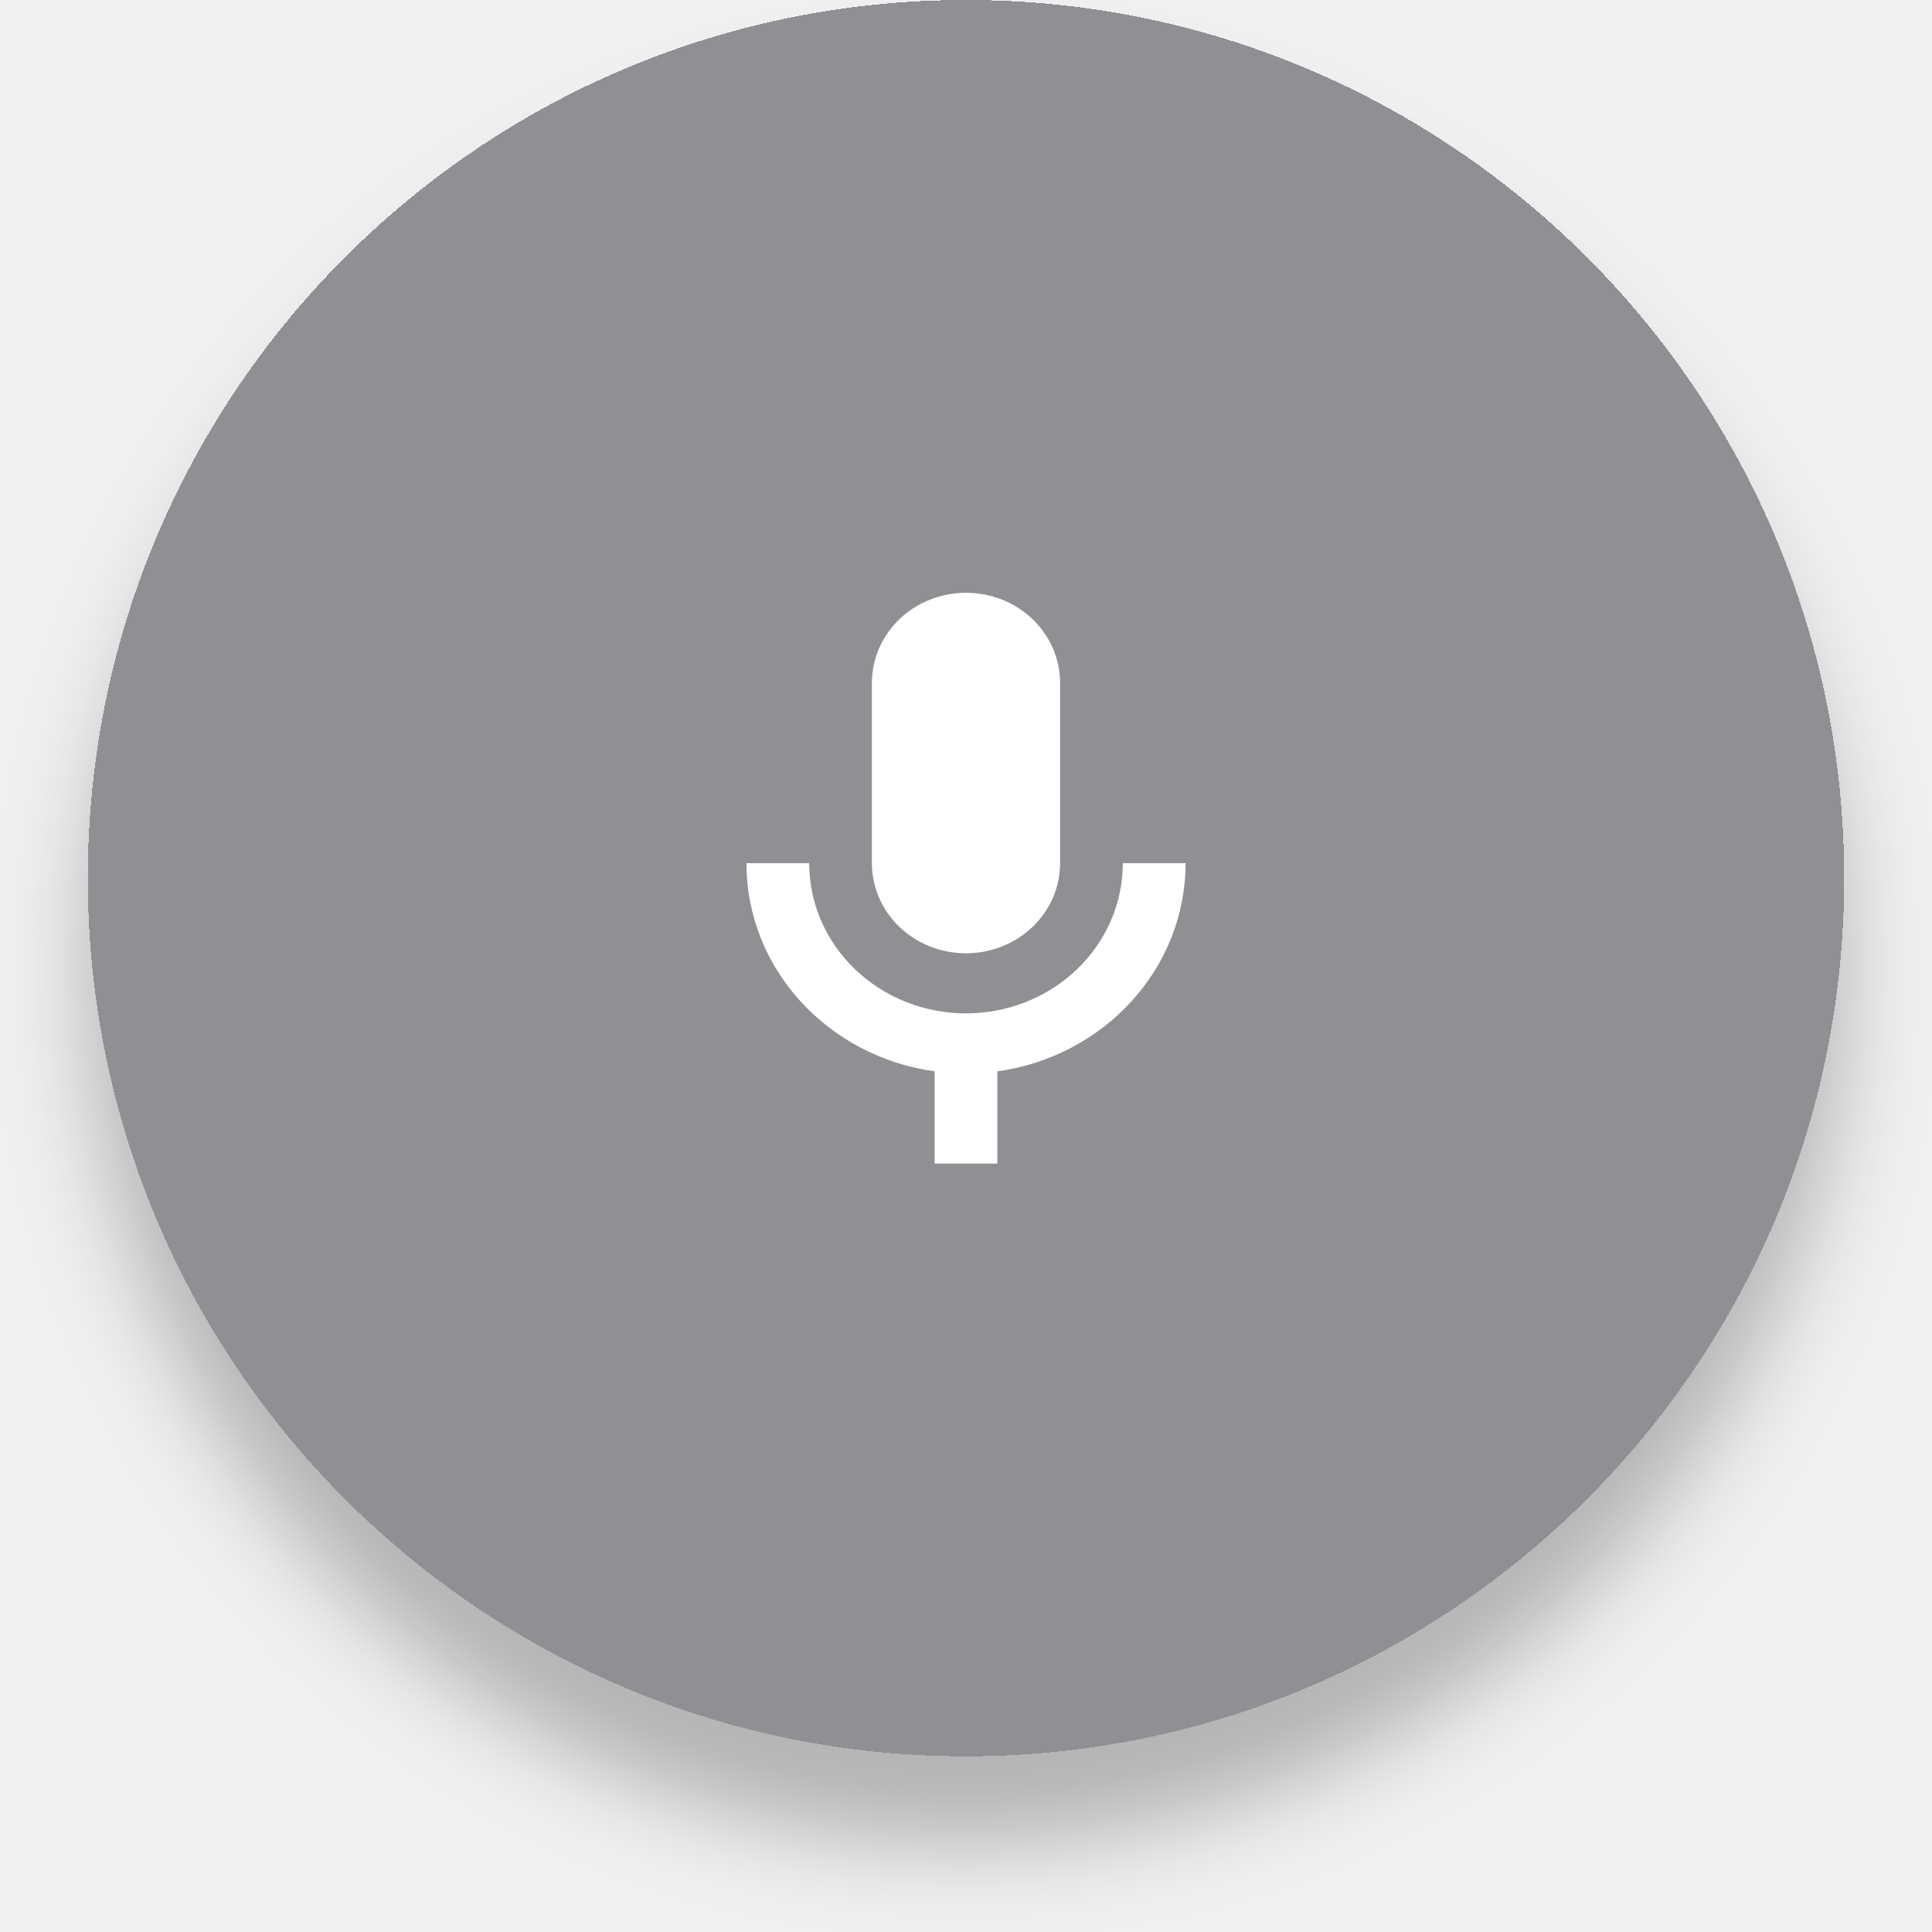
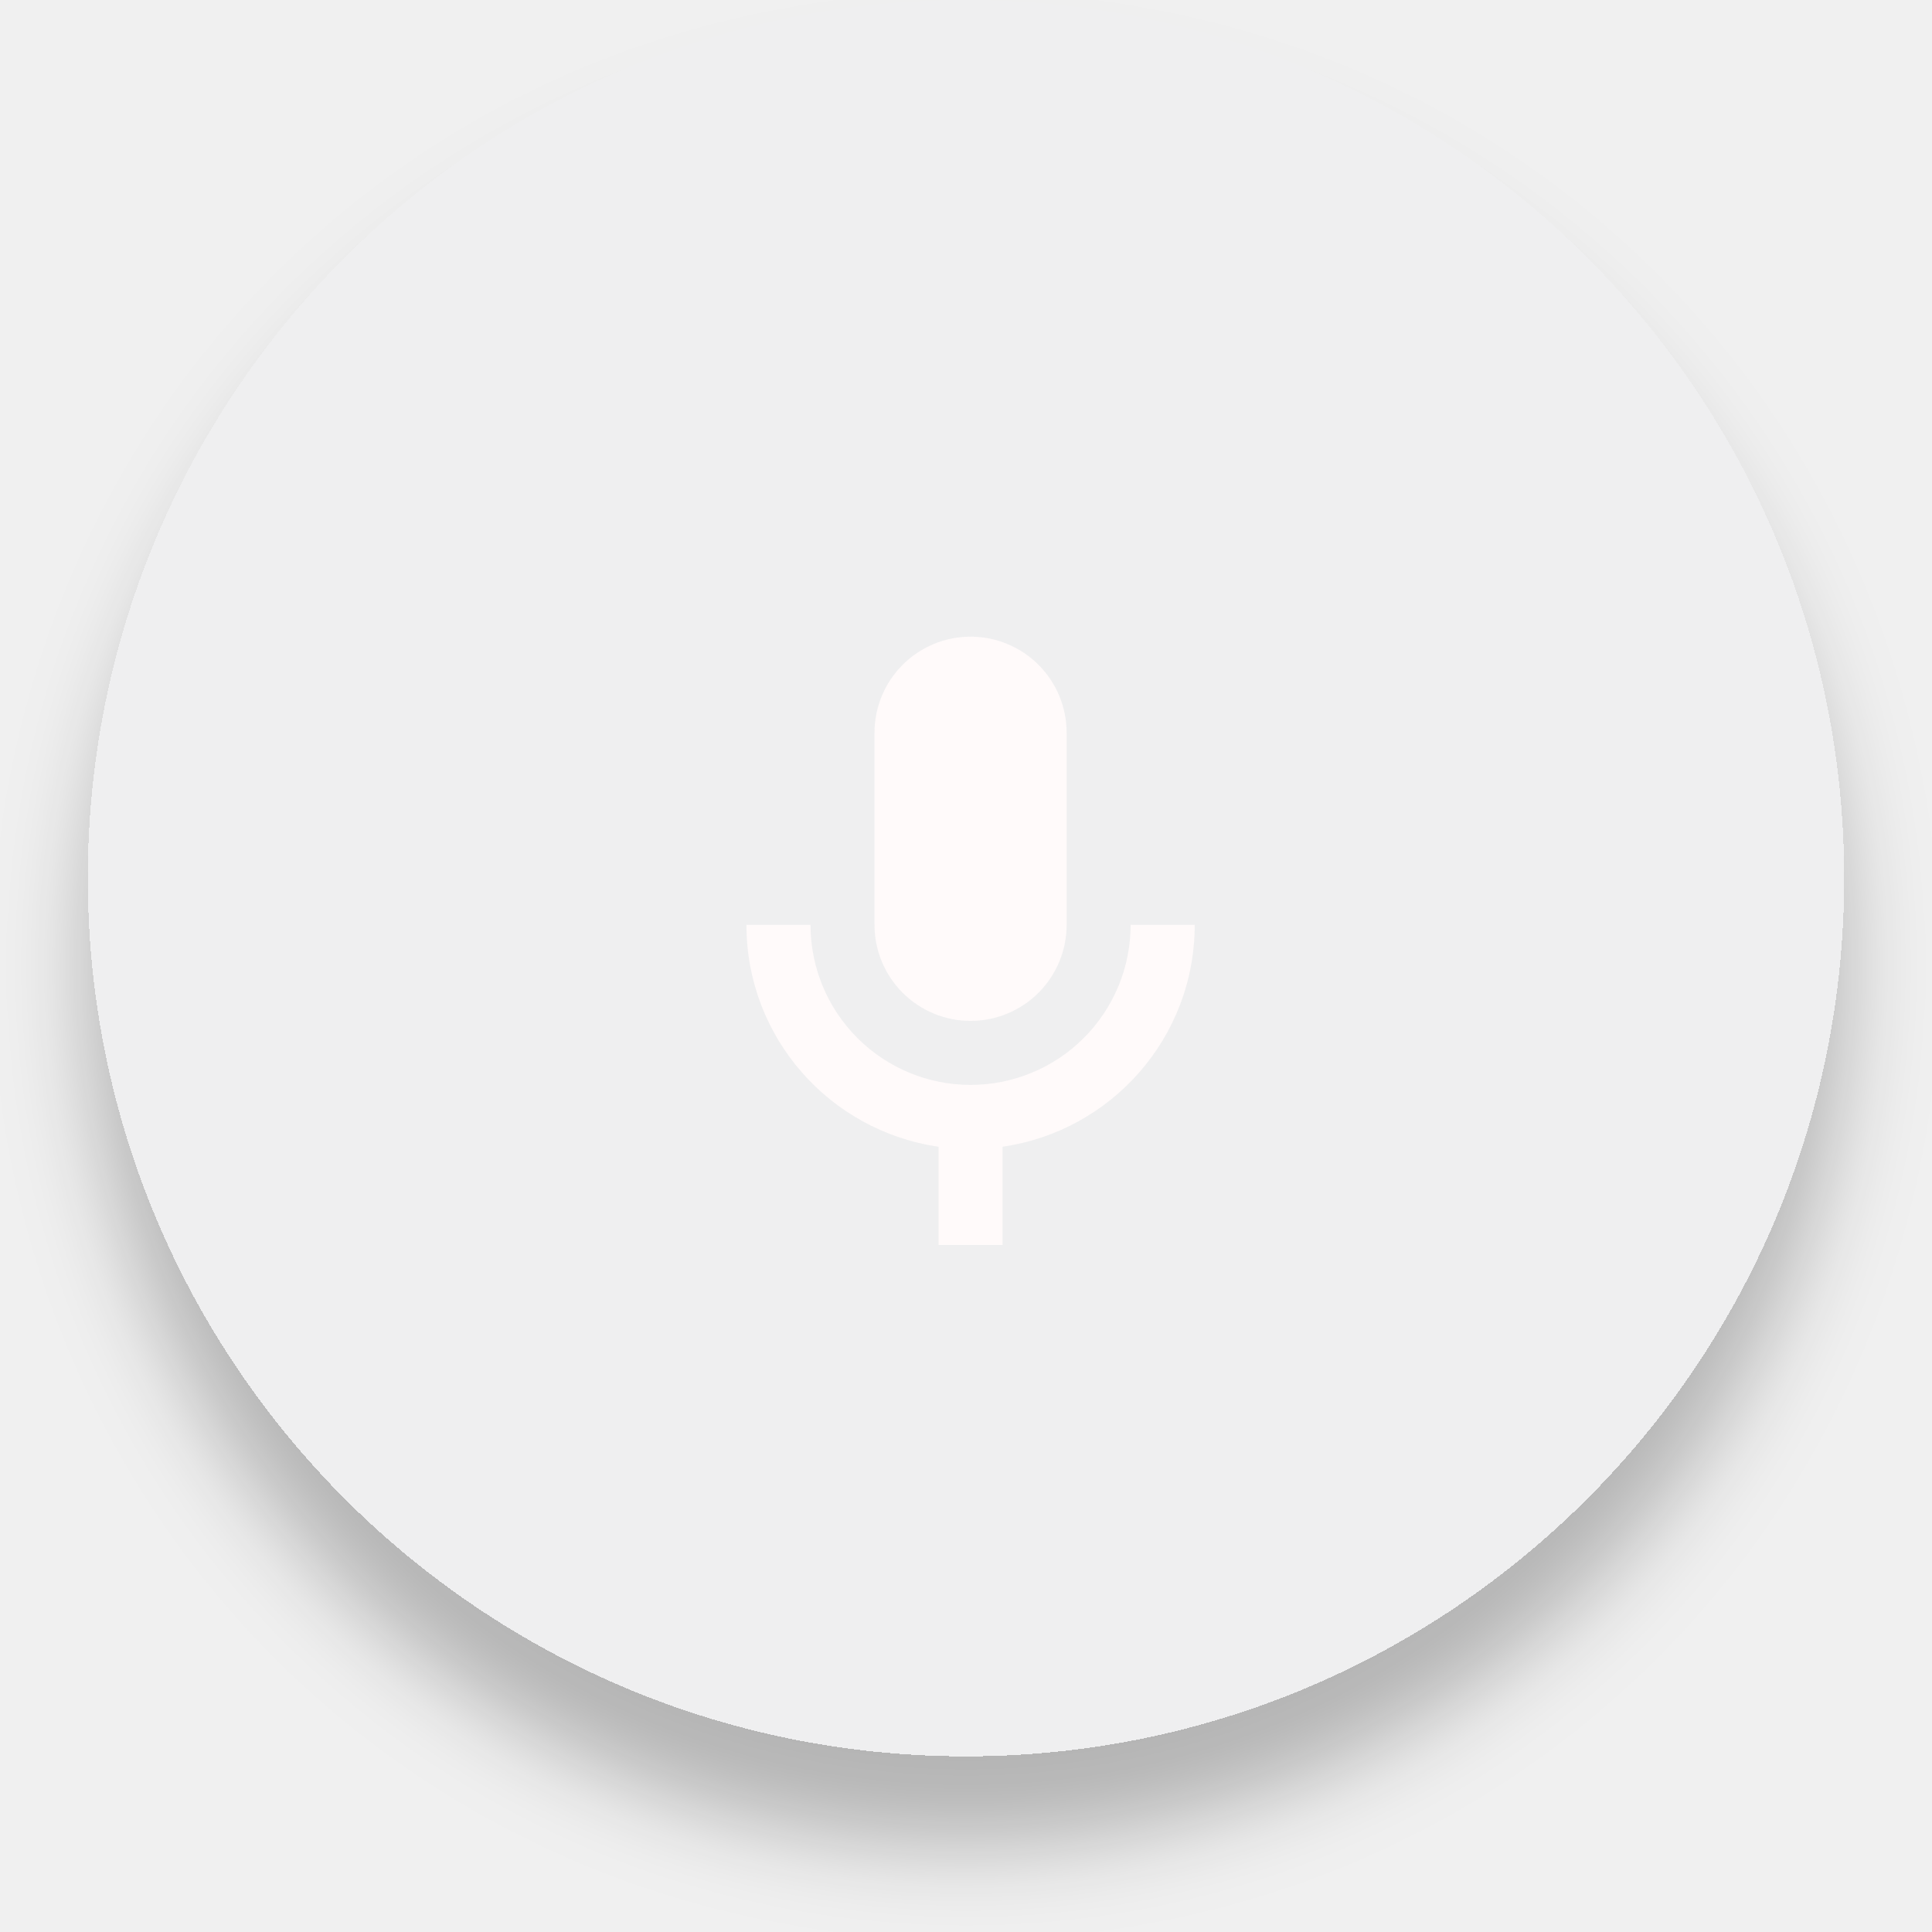
<svg xmlns="http://www.w3.org/2000/svg" width="88" height="88" viewBox="0 0 88 88" fill="none">
  <g filter="url(#filter0_d_307_137)">
-     <rect x="4" width="80" height="80" rx="40" fill="#302E36" fill-opacity="0.5" shape-rendering="crispEdges" />
-     <path d="M44 27C45.137 27 46.227 27.433 47.031 28.202C47.834 28.972 48.286 30.017 48.286 31.105V39.316C48.286 40.405 47.834 41.449 47.031 42.219C46.227 42.989 45.137 43.421 44 43.421C42.863 43.421 41.773 42.989 40.969 42.219C40.166 41.449 39.714 40.405 39.714 39.316V31.105C39.714 30.017 40.166 28.972 40.969 28.202C41.773 27.433 42.863 27 44 27ZM54 39.316C54 44.146 50.271 48.128 45.429 48.799V53H42.571V48.799C37.729 48.128 34 44.146 34 39.316H36.857C36.857 41.13 37.61 42.871 38.949 44.154C40.289 45.437 42.106 46.158 44 46.158C45.894 46.158 47.711 45.437 49.051 44.154C50.39 42.871 51.143 41.13 51.143 39.316H54Z" fill="white" />
+     <rect x="4" width="80" height="80" rx="40" fill="#EFF1FA" fill-opacity="0.09" shape-rendering="crispEdges" />
+     <path d="M44.208 29C45.369 29 46.481 29.461 47.302 30.281C48.122 31.102 48.583 32.215 48.583 33.375V42.125C48.583 43.285 48.122 44.398 47.302 45.219C46.481 46.039 45.369 46.5 44.208 46.5C43.048 46.5 41.935 46.039 41.115 45.219C40.294 44.398 39.833 43.285 39.833 42.125V33.375C39.833 32.215 40.294 31.102 41.115 30.281C41.935 29.461 43.048 29 44.208 29ZM54.417 42.125C54.417 47.273 50.61 51.517 45.667 52.231V56.708H42.75V52.231C37.806 51.517 34 47.273 34 42.125H36.917C36.917 44.059 37.685 45.913 39.052 47.281C40.42 48.648 42.275 49.417 44.208 49.417C46.142 49.417 47.997 48.648 49.364 47.281C50.732 45.913 51.5 44.059 51.5 42.125H54.417Z" fill="#FFFAFA" />
  </g>
  <defs>
    <filter id="filter0_d_307_137" x="0" y="0" width="88" height="88" filterUnits="userSpaceOnUse" color-interpolation-filters="sRGB">
      <feFlood flood-opacity="0" result="BackgroundImageFix" />
      <feColorMatrix in="SourceAlpha" type="matrix" values="0 0 0 0 0 0 0 0 0 0 0 0 0 0 0 0 0 0 127 0" result="hardAlpha" />
      <feOffset dy="4" />
      <feGaussianBlur stdDeviation="2" />
      <feComposite in2="hardAlpha" operator="out" />
      <feColorMatrix type="matrix" values="0 0 0 0 0 0 0 0 0 0 0 0 0 0 0 0 0 0 0.25 0" />
      <feBlend mode="normal" in2="BackgroundImageFix" result="effect1_dropShadow_307_137" />
      <feBlend mode="normal" in="SourceGraphic" in2="effect1_dropShadow_307_137" result="shape" />
    </filter>
  </defs>
</svg>
